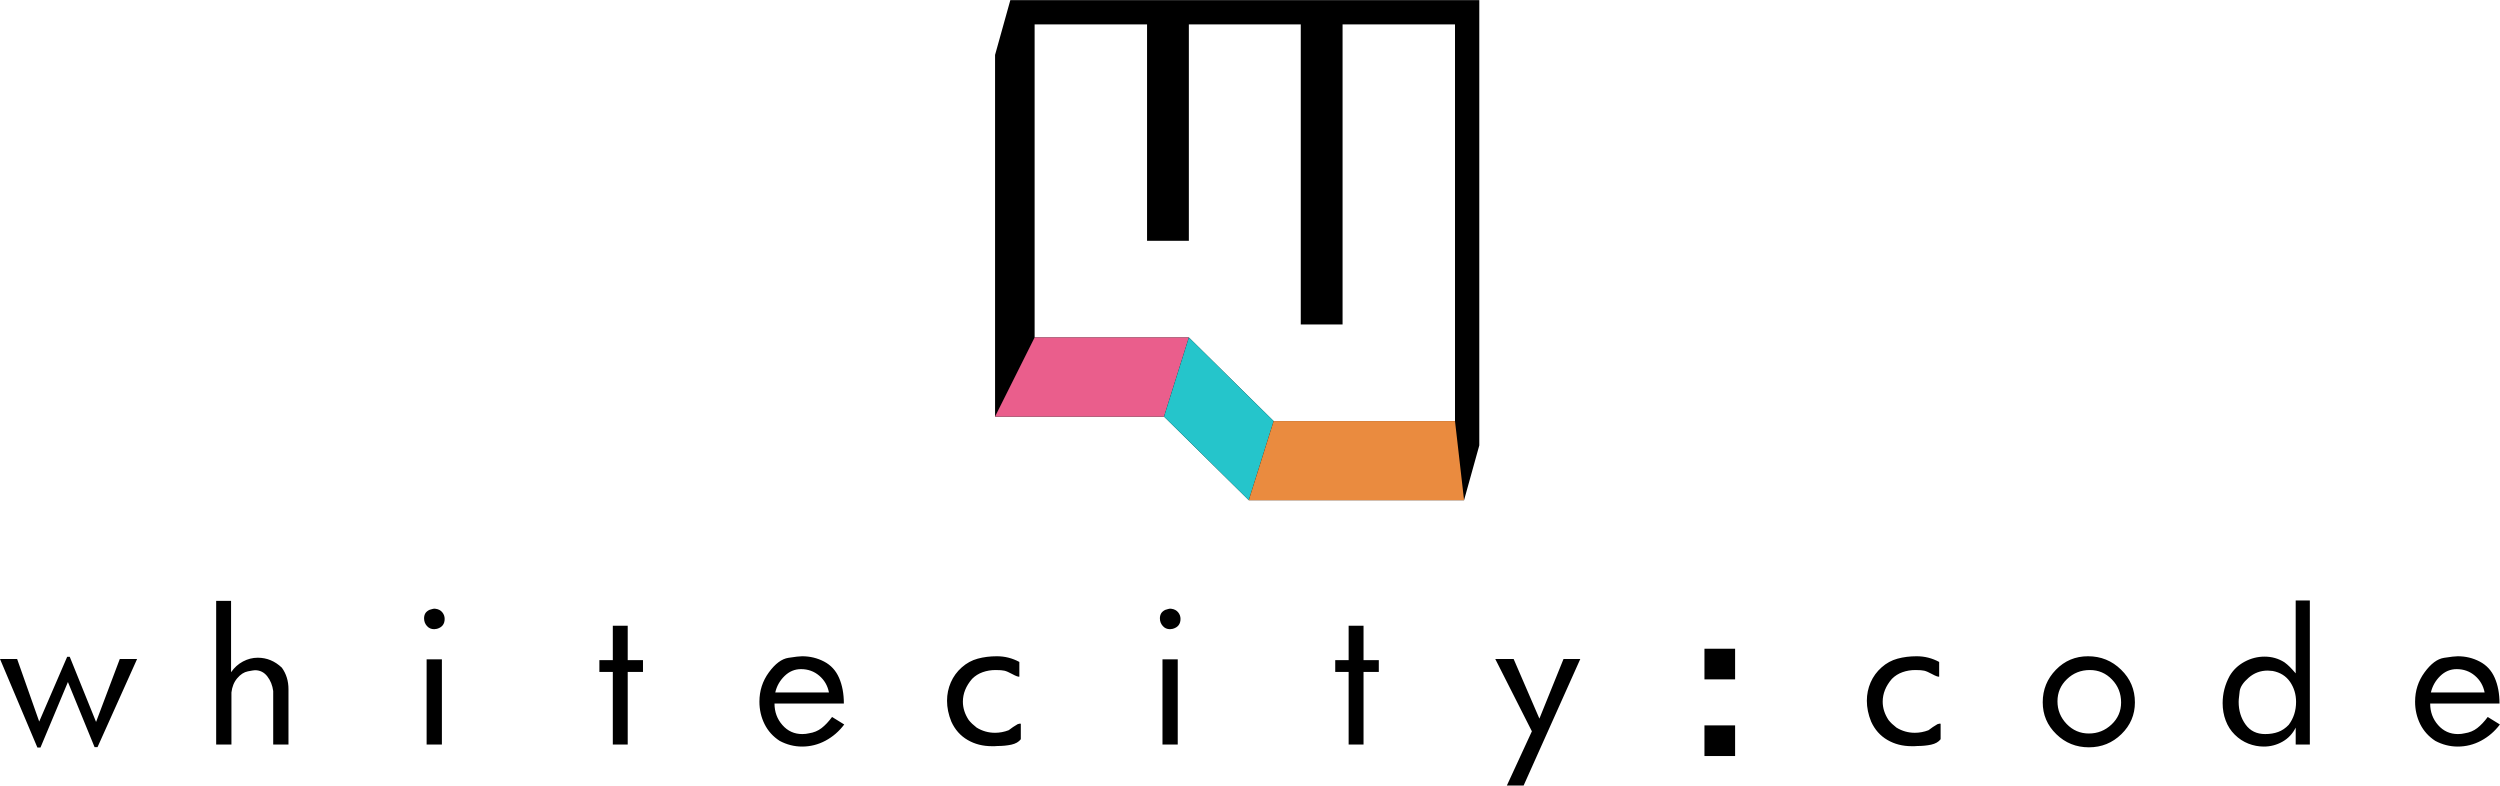
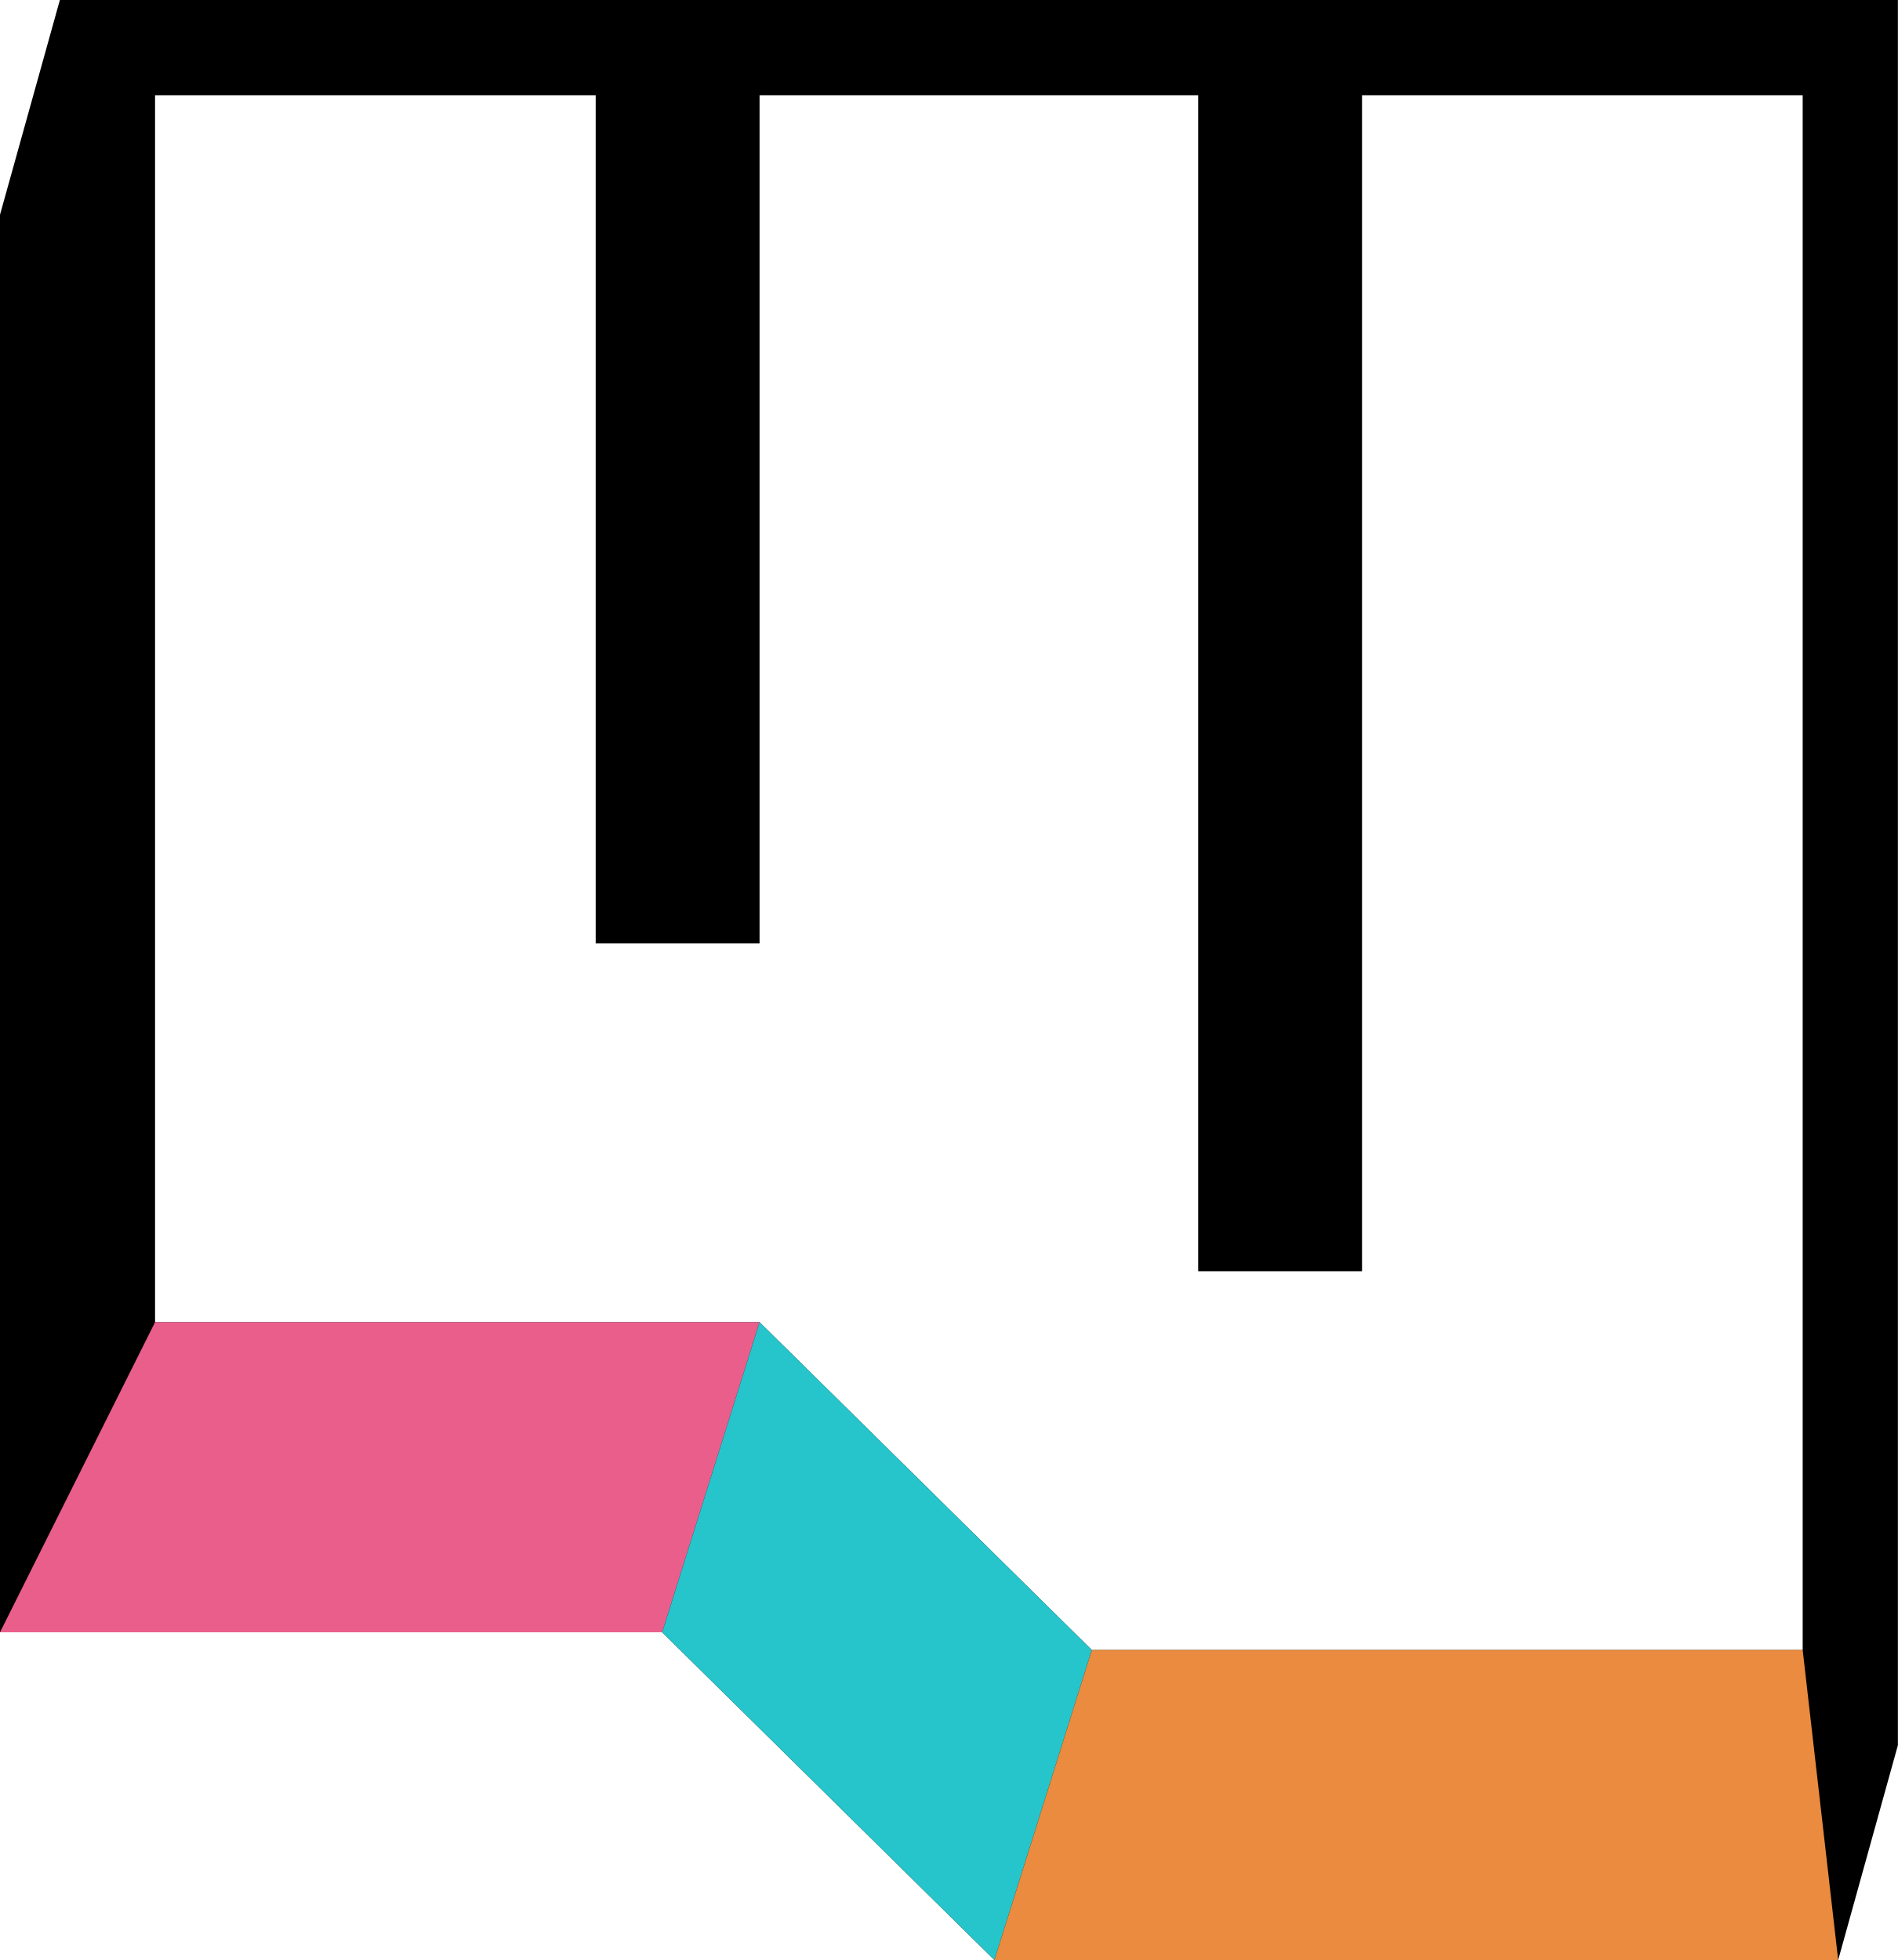
- <svg xmlns="http://www.w3.org/2000/svg" version="1.1" xml:space="preserve" style="fill-rule:evenodd;clip-rule:evenodd;stroke-linejoin:round;stroke-miterlimit:2;" viewBox="34.72 119.37 432.88 136.03" id="svg16">
+ <svg xmlns="http://www.w3.org/2000/svg" version="1.1" xml:space="preserve" style="clip-rule:evenodd;fill-rule:evenodd;stroke-linejoin:round;stroke-miterlimit:2" viewBox="34.72 119.37 83.846 86.587" id="svg16" width="83.846" height="86.587">
  <defs id="defs20" />
-   <path d="M290.863,196.49l-2.638,9.488l-37.277,0l-14.677,-14.477l-29.254,0l0,-62.624l2.645,-9.486l81.201,0l0,77.099Zm-4.206,-4.206l0,-68.687l-19.468,0l0,51.954l-7.239,0l0,-51.954l-19.377,0l0,37.471l-7.239,0l0,-37.471l-19.467,0l0,54.204l26.706,0l14.679,14.483l31.405,0Z" style="fill:#000000;fill-rule:nonzero" id="path2" />
-   <path d="M207.017,191.501l29.254,0l4.302,-13.7l-26.706,0l-6.85,13.7Z" style="fill:#ea5e8c;fill-rule:nonzero;" id="path4" />
-   <path d="M240.573,177.801l14.679,14.483l-4.304,13.694l-14.677,-14.477l4.302,-13.7Z" style="fill:#25c5cb;fill-rule:nonzero;" id="path6" />
-   <path d="M255.252,192.284l31.405,0l1.568,13.694l-37.277,0l4.304,-13.694Z" style="fill:#ea8b3f;fill-rule:nonzero;" id="path8" />
-   <path d="M58.456,233.481l-6.85,15.256l-0.511,0l-4.615,-11.276l-4.75,11.341l-0.538,0l-6.468,-15.321l2.963,0l3.822,10.83l4.841,-11.212l0.448,0l4.556,11.277l4.107,-10.895l2.995,0Zm26.214,14.809l-2.644,0l0,-9.268c-0.13,-0.979 -0.466,-1.821 -1.017,-2.533c-0.551,-0.713 -1.264,-1.07 -2.139,-1.07c-0.142,0 -0.557,0.064 -1.226,0.194c-0.667,0.131 -1.282,0.526 -1.846,1.193c-0.564,0.668 -0.894,1.491 -1.004,2.468l0,9.016l-2.644,0l0,-24.879l2.579,0l0,12.358c0.558,-0.803 1.238,-1.425 2.061,-1.86c0.816,-0.435 1.672,-0.654 2.56,-0.654c1.574,0 2.961,0.576 4.172,1.724c0.765,1.055 1.148,2.3 1.148,3.726l0,9.585Zm25.709,-20.038c-0.214,0.045 -0.377,0.064 -0.48,0.064c-0.512,0 -0.927,-0.18 -1.257,-0.557c-0.33,-0.37 -0.493,-0.81 -0.493,-1.322c0,-0.317 0.065,-0.596 0.201,-0.843c0.142,-0.246 0.383,-0.453 0.72,-0.622c0.149,-0.038 0.323,-0.096 0.524,-0.154c0.201,-0.065 0.39,-0.078 0.557,-0.034c0.493,0.065 0.876,0.266 1.149,0.603c0.278,0.336 0.414,0.72 0.414,1.148c0,0.894 -0.448,1.465 -1.335,1.717Zm0.856,20.038l-2.645,0l0,-14.751l2.645,0l0,14.751Zm34.82,-12.579l-2.645,0l0,12.579l-2.58,0l0,-12.579l-2.326,0l0,-2.041l2.326,0l0,-5.956l2.58,0l0,5.956l2.645,0l0,2.041Zm34.846,9.105c-0.894,1.192 -1.978,2.126 -3.247,2.807c-1.277,0.68 -2.625,1.017 -4.051,1.017c-1.354,0 -2.65,-0.331 -3.882,-0.986c-1.147,-0.745 -2.021,-1.71 -2.612,-2.897c-0.595,-1.192 -0.894,-2.488 -0.894,-3.888c0,-1.892 0.544,-3.584 1.639,-5.08c1.097,-1.497 2.223,-2.339 3.378,-2.515c1.16,-0.181 1.949,-0.272 2.371,-0.272c1.362,0 2.631,0.305 3.811,0.92c1.179,0.616 2.042,1.555 2.593,2.819c0.55,1.264 0.829,2.747 0.829,4.446l-12.01,0c0,1.445 0.455,2.69 1.369,3.726c0.913,1.044 2.061,1.562 3.441,1.562c0.428,0 0.81,-0.045 1.146,-0.13c0.85,-0.123 1.581,-0.428 2.197,-0.907c0.617,-0.48 1.226,-1.12 1.815,-1.925l2.107,1.303Zm-2.645,-5.542c-0.234,-1.184 -0.796,-2.156 -1.692,-2.915c-0.887,-0.751 -1.938,-1.128 -3.149,-1.128c-1.081,0 -2.035,0.395 -2.852,1.193c-0.816,0.797 -1.353,1.749 -1.606,2.85l9.299,0Zm33.219,8.095c-0.355,0.468 -0.906,0.778 -1.639,0.94c-0.732,0.156 -1.523,0.233 -2.372,0.233c-0.168,0.026 -0.349,0.033 -0.538,0.033l-0.446,0c-1.576,0 -2.982,-0.357 -4.219,-1.082c-1.244,-0.72 -2.185,-1.783 -2.819,-3.182c-0.493,-1.213 -0.74,-2.412 -0.74,-3.603c0,-1.122 0.221,-2.185 0.656,-3.182c0.433,-0.999 1.068,-1.867 1.897,-2.6c0.823,-0.732 1.751,-1.238 2.768,-1.51c1.023,-0.278 2.125,-0.414 3.311,-0.414c1.38,0 2.678,0.33 3.889,0.985l0,2.547c-0.188,0.044 -0.589,-0.097 -1.193,-0.428c-0.609,-0.33 -1.068,-0.531 -1.387,-0.603c-0.317,-0.078 -0.829,-0.116 -1.528,-0.116c-0.785,0 -1.529,0.123 -2.23,0.369c-0.7,0.247 -1.315,0.628 -1.846,1.161c-1.064,1.231 -1.594,2.553 -1.594,3.952c0,1.101 0.343,2.165 1.017,3.182c0.174,0.214 0.368,0.428 0.589,0.642c0.227,0.207 0.486,0.434 0.784,0.667c0.979,0.597 2.036,0.894 3.182,0.894c0.79,0 1.575,-0.148 2.359,-0.446c0.487,-0.384 1.011,-0.732 1.562,-1.051c0.253,-0.091 0.434,-0.109 0.537,-0.064l0,2.676Zm26.312,-19.117c-0.207,0.045 -0.37,0.064 -0.472,0.064c-0.513,0 -0.935,-0.18 -1.258,-0.557c-0.33,-0.37 -0.499,-0.81 -0.499,-1.322c0,-0.317 0.071,-0.596 0.207,-0.843c0.143,-0.246 0.377,-0.453 0.72,-0.622c0.149,-0.038 0.323,-0.096 0.524,-0.154c0.201,-0.065 0.388,-0.078 0.558,-0.034c0.486,0.065 0.867,0.266 1.146,0.603c0.279,0.336 0.415,0.72 0.415,1.148c0,0.894 -0.446,1.465 -1.341,1.717Zm0.861,20.038l-2.642,0l0,-14.751l2.642,0l0,14.751Zm34.815,-12.579l-2.644,0l0,12.579l-2.58,0l0,-12.579l-2.32,0l0,-2.041l2.32,0l0,-5.956l2.58,0l0,5.956l2.644,0l0,2.041Zm34.885,-2.23l-9.812,21.911l-2.903,0l4.335,-9.397l-6.338,-12.514l3.182,0l4.458,10.318l4.174,-10.318l2.904,0Zm62.394,13.888c-0.355,0.468 -0.906,0.778 -1.639,0.94c-0.732,0.156 -1.523,0.233 -2.372,0.233c-0.168,0.026 -0.349,0.033 -0.538,0.033l-0.446,0c-1.576,0 -2.982,-0.357 -4.219,-1.082c-1.244,-0.72 -2.185,-1.783 -2.819,-3.182c-0.493,-1.213 -0.74,-2.412 -0.74,-3.603c0,-1.122 0.221,-2.185 0.655,-3.182c0.434,-0.999 1.069,-1.867 1.898,-2.6c0.823,-0.732 1.751,-1.238 2.768,-1.51c1.023,-0.278 2.125,-0.414 3.311,-0.414c1.38,0 2.678,0.33 3.889,0.985l0,2.547c-0.188,0.044 -0.589,-0.097 -1.193,-0.428c-0.609,-0.33 -1.068,-0.531 -1.387,-0.603c-0.317,-0.078 -0.829,-0.116 -1.528,-0.116c-0.785,0 -1.53,0.123 -2.23,0.369c-0.7,0.247 -1.315,0.628 -1.846,1.161c-1.064,1.231 -1.594,2.553 -1.594,3.952c0,1.101 0.343,2.165 1.017,3.182c0.174,0.214 0.368,0.428 0.588,0.642c0.228,0.207 0.487,0.434 0.785,0.667c0.979,0.597 2.036,0.894 3.182,0.894c0.79,0 1.575,-0.148 2.359,-0.446c0.486,-0.384 1.011,-0.732 1.562,-1.051c0.253,-0.091 0.434,-0.109 0.537,-0.064l0,2.676Zm33.642,-6.369c0,2.138 -0.785,3.972 -2.339,5.488c-1.563,1.523 -3.436,2.281 -5.626,2.281c-2.21,0 -4.096,-0.758 -5.651,-2.281c-1.563,-1.516 -2.346,-3.356 -2.346,-5.521c0,-2.19 0.765,-4.063 2.281,-5.626c1.517,-1.561 3.37,-2.339 5.56,-2.339c2.23,0 4.141,0.771 5.729,2.327c1.594,1.548 2.392,3.434 2.392,5.671Zm-2.392,0c0,-1.556 -0.525,-2.879 -1.575,-3.967c-1.05,-1.095 -2.332,-1.646 -3.836,-1.646c-1.556,0 -2.878,0.531 -3.966,1.581c-1.095,1.05 -1.639,2.326 -1.639,3.836c0,1.51 0.53,2.814 1.587,3.922c1.062,1.102 2.346,1.652 3.856,1.652c1.51,0 2.812,-0.519 3.92,-1.562c1.102,-1.037 1.653,-2.313 1.653,-3.816Zm32.682,7.29l-2.45,0l0,-2.93c-0.531,1.063 -1.296,1.873 -2.294,2.437c-0.997,0.564 -2.074,0.843 -3.221,0.843c-0.907,0 -1.801,-0.17 -2.671,-0.506c-0.874,-0.344 -1.659,-0.855 -2.357,-1.548c-0.7,-0.687 -1.226,-1.51 -1.576,-2.451c-0.357,-0.945 -0.531,-1.951 -0.531,-3.012c0,-1.653 0.408,-3.229 1.213,-4.712c0.615,-1.044 1.476,-1.86 2.578,-2.457c1.108,-0.596 2.261,-0.888 3.474,-0.888c1.251,0 2.397,0.325 3.441,0.986c0.318,0.234 0.628,0.499 0.927,0.796c0.292,0.299 0.635,0.669 1.017,1.115l0,-12.617l2.45,0l0,24.944Zm-3.661,-3.41c0.848,-1.126 1.276,-2.448 1.276,-3.978c0,-1.296 -0.35,-2.451 -1.037,-3.461c-0.694,-1.004 -1.691,-1.639 -3.013,-1.893c-0.383,-0.045 -0.669,-0.065 -0.856,-0.065c-1.258,0 -2.352,0.409 -3.298,1.227c-0.947,0.822 -1.465,1.605 -1.563,2.357c-0.096,0.753 -0.148,1.219 -0.154,1.387c-0.014,0.169 -0.02,0.318 -0.02,0.448c0,1.503 0.401,2.812 1.193,3.914c0.796,1.108 1.931,1.659 3.396,1.659c0.848,0 1.599,-0.123 2.261,-0.369c0.654,-0.24 1.264,-0.648 1.815,-1.226Zm36.57,-0.064c-0.896,1.192 -1.978,2.126 -3.253,2.807c-1.271,0.68 -2.62,1.017 -4.045,1.017c-1.361,0 -2.656,-0.331 -3.889,-0.986c-1.146,-0.745 -2.014,-1.71 -2.611,-2.897c-0.589,-1.192 -0.888,-2.488 -0.888,-3.888c0,-1.892 0.544,-3.584 1.639,-5.08c1.095,-1.497 2.217,-2.339 3.377,-2.515c1.154,-0.181 1.951,-0.272 2.372,-0.272c1.36,0 2.631,0.305 3.804,0.92c1.18,0.616 2.047,1.555 2.598,2.819c0.553,1.264 0.83,2.747 0.83,4.446l-12.008,0c0,1.445 0.454,2.69 1.367,3.726c0.914,1.044 2.062,1.562 3.442,1.562c0.426,0 0.81,-0.045 1.146,-0.13c0.85,-0.123 1.582,-0.428 2.197,-0.907c0.616,-0.48 1.226,-1.12 1.815,-1.925l2.107,1.303Zm-2.645,-5.542c-0.233,-1.184 -0.797,-2.156 -1.692,-2.915c-0.887,-0.751 -1.944,-1.128 -3.149,-1.128c-1.088,0 -2.035,0.395 -2.851,1.193c-0.817,0.797 -1.354,1.749 -1.615,2.85l9.307,0Z" style="fill:#000000;fill-rule:nonzero" id="path10" />
-   <rect x="329.85" y="231.699" width="5.307" height="5.307" style="fill:#000000" id="rect12" />
-   <rect x="329.85" y="244.972" width="5.307" height="5.307" style="fill:#000000" id="rect14" />
+   <path d="m 118.566,196.469 -2.638,9.488 H 78.651 L 63.974,191.48 H 34.72 v -62.624 l 2.645,-9.486 h 81.201 z m -4.206,-4.206 V 123.576 H 94.892 V 175.53 H 87.653 V 123.576 H 68.276 v 37.471 H 61.037 V 123.576 H 41.57 v 54.204 h 26.706 l 14.679,14.483 z" style="fill:#000000;fill-rule:nonzero" id="path2" />
+   <path d="m 34.72,191.48 h 29.254 l 4.302,-13.7 H 41.57 Z" style="fill:#ea5e8c;fill-rule:nonzero" id="path4" />
+   <path d="M 68.276,177.78 82.955,192.263 78.651,205.957 63.974,191.48 Z" style="fill:#25c5cb;fill-rule:nonzero" id="path6" />
+   <path d="m 82.955,192.263 h 31.405 l 1.568,13.694 H 78.651 Z" style="fill:#ea8b3f;fill-rule:nonzero" id="path8" />
</svg>
